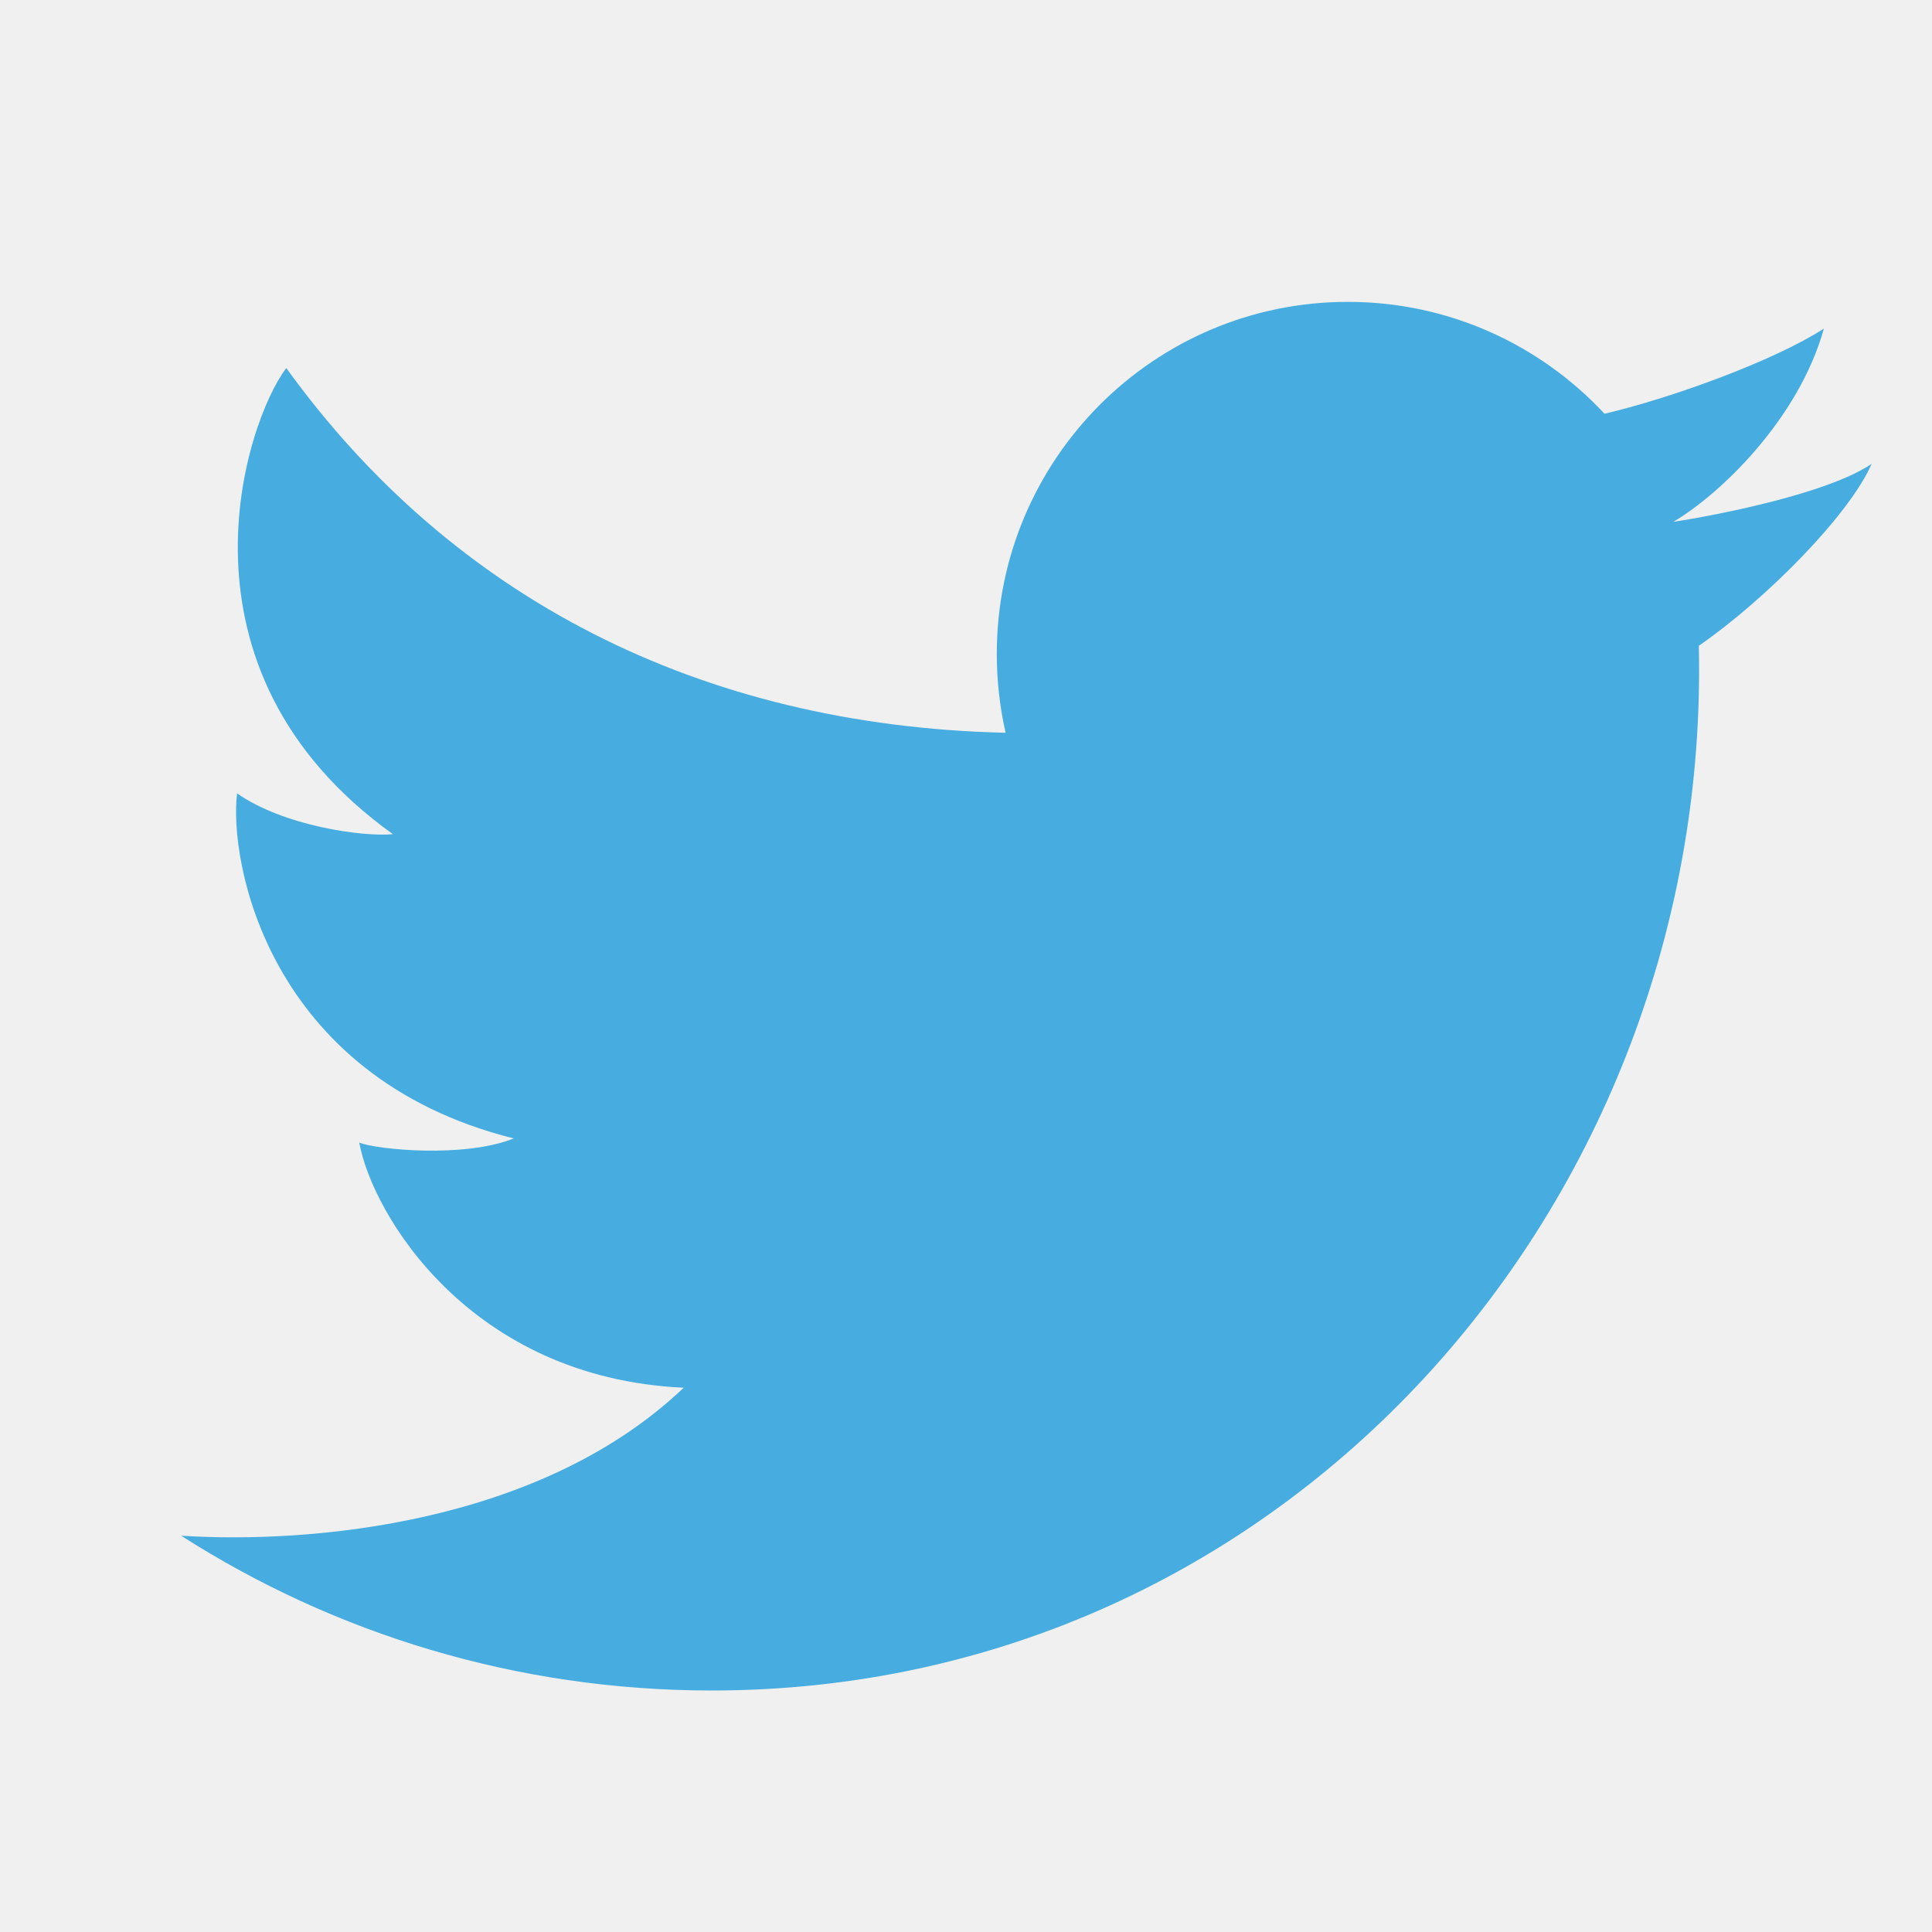
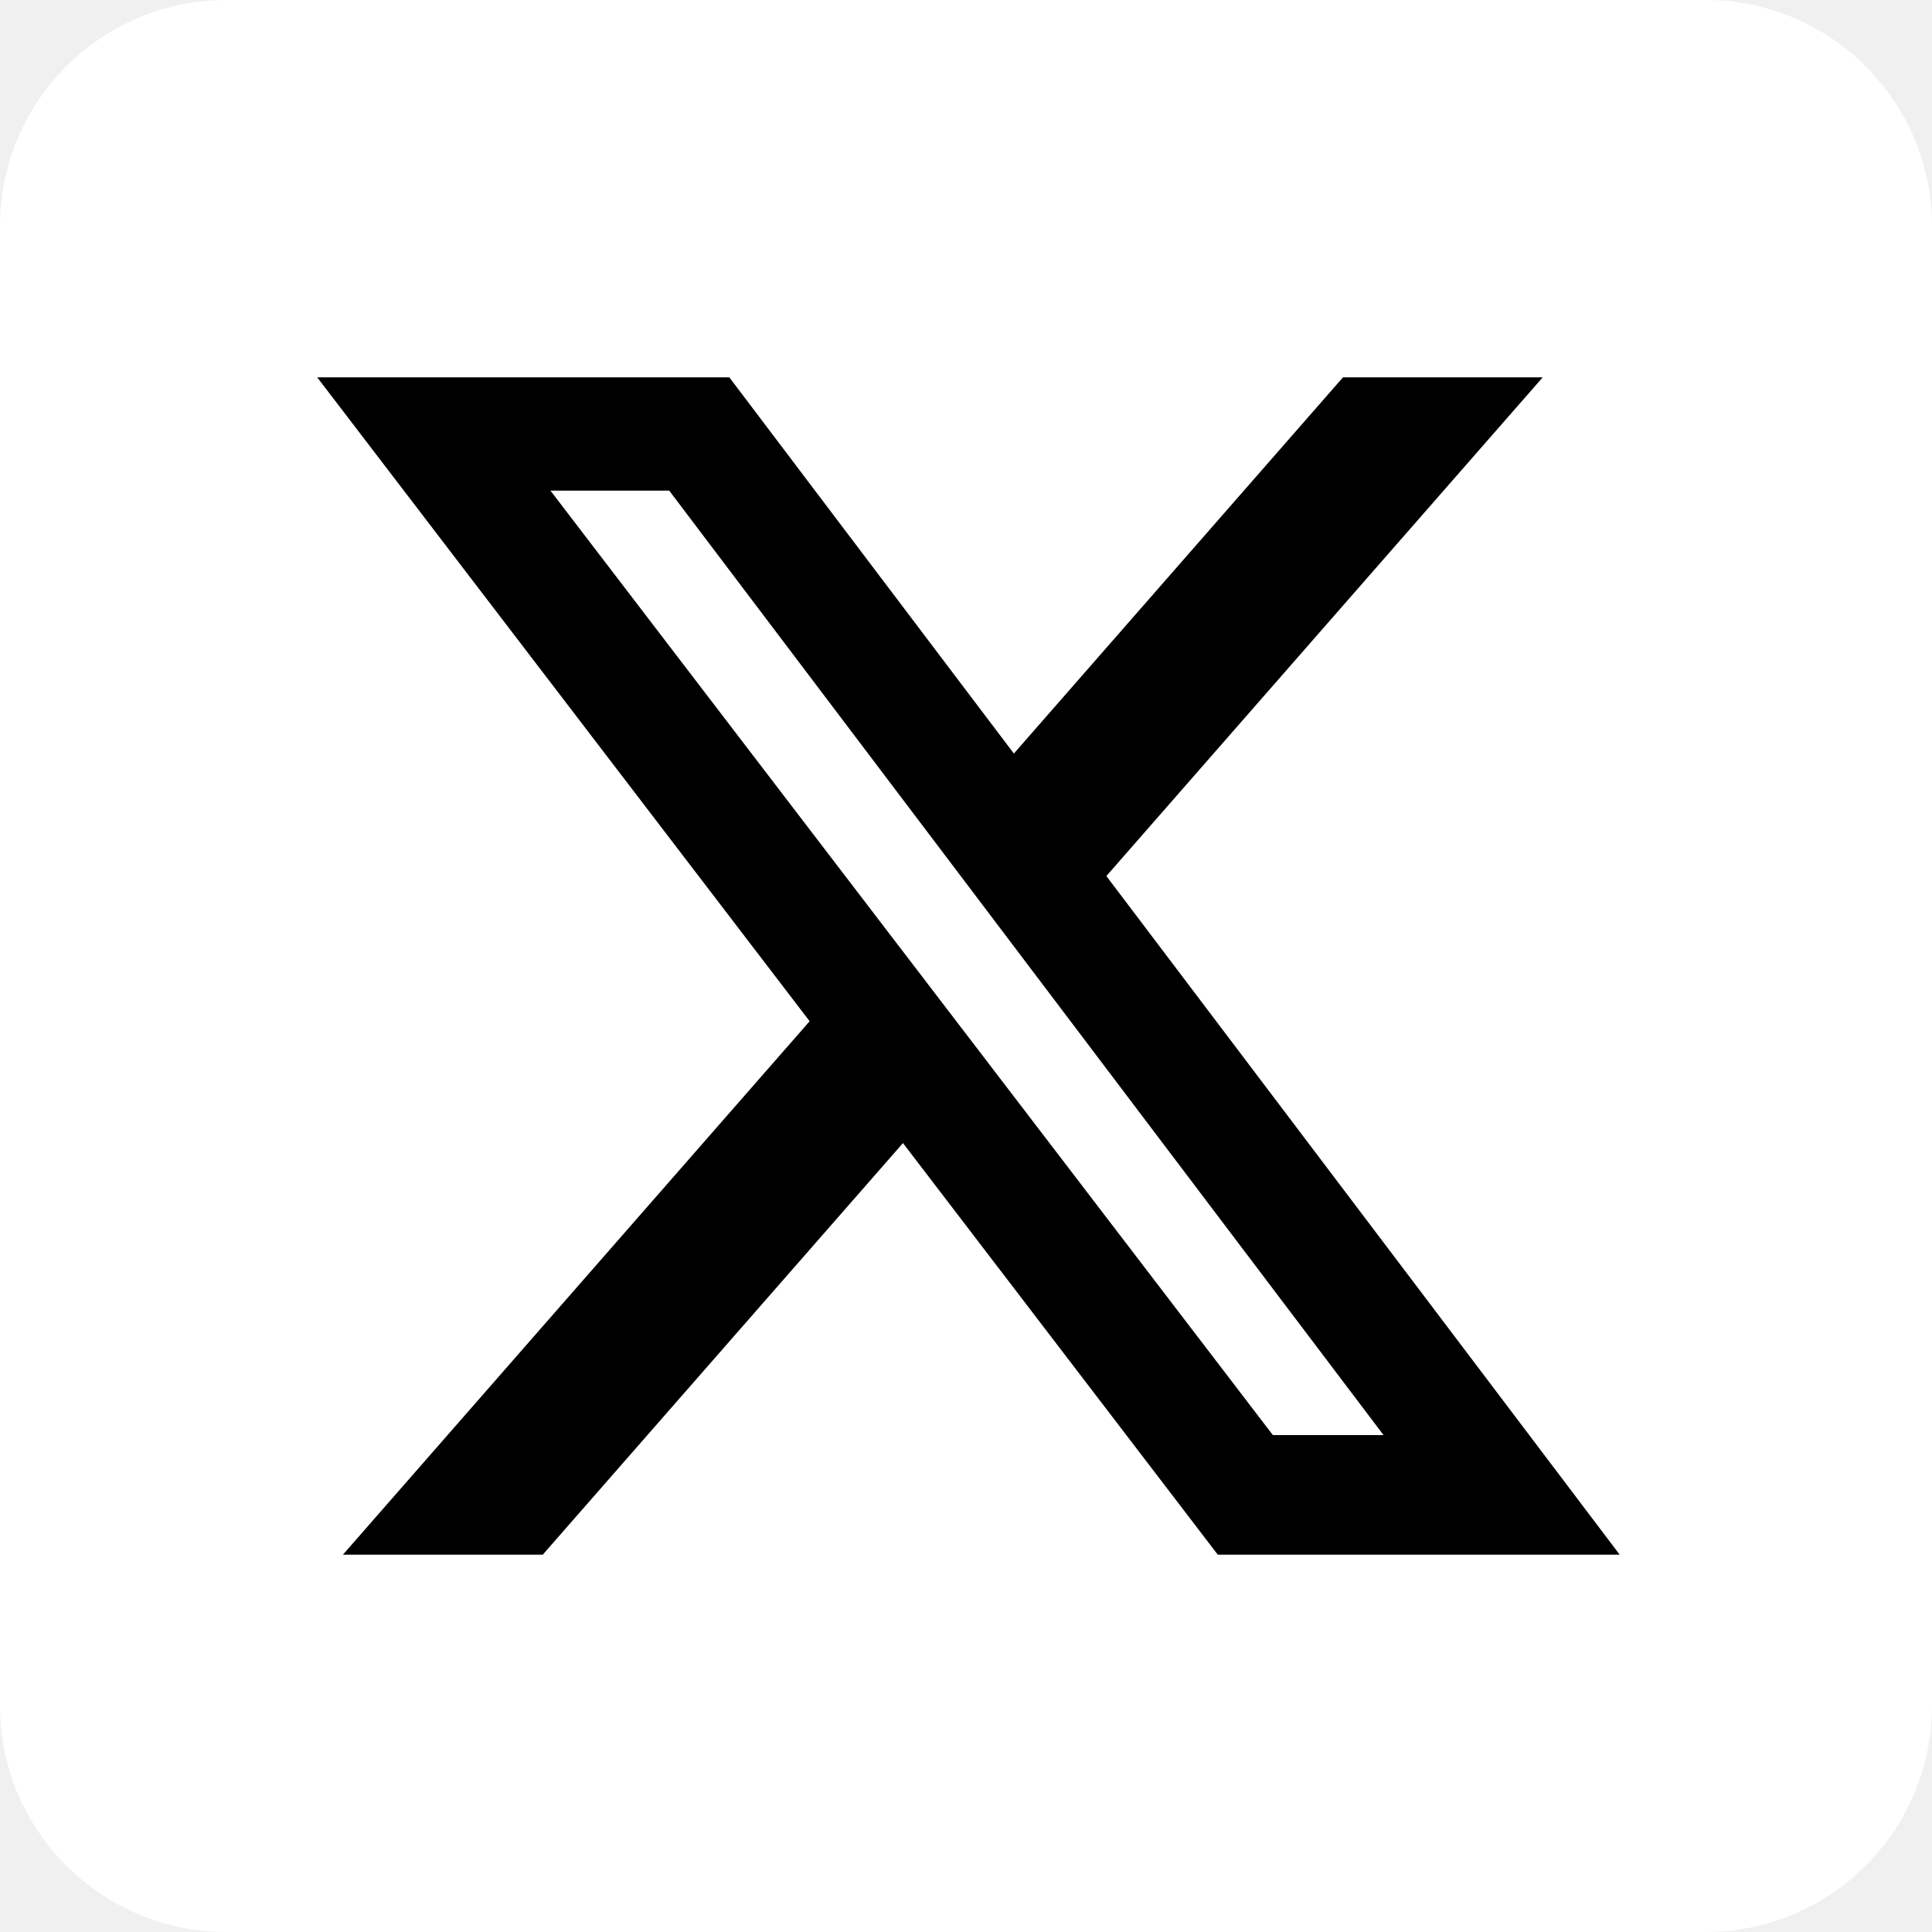
- <svg xmlns="http://www.w3.org/2000/svg" width="800px" height="800px" viewBox="0 0 32 32" fill="none">
-   <path d="M11.789 28C8.554 28 5.538 27.059 3 25.436C5.155 25.575 8.958 25.241 11.324 22.985C7.765 22.822 6.16 20.092 5.951 18.926C6.253 19.043 7.695 19.183 8.509 18.856C4.416 17.83 3.788 14.237 3.927 13.141C4.695 13.678 5.997 13.864 6.509 13.817C2.695 11.088 4.067 6.983 4.742 6.096C7.479 9.889 11.581 12.019 16.656 12.137C16.561 11.717 16.51 11.28 16.51 10.832C16.51 7.611 19.113 5 22.325 5C24.003 5 25.514 5.713 26.576 6.853C27.697 6.59 29.384 5.975 30.209 5.443C29.793 6.936 28.499 8.181 27.716 8.643C27.722 8.659 27.709 8.627 27.716 8.643C28.404 8.539 30.265 8.181 31 7.683C30.636 8.521 29.264 9.916 28.138 10.696C28.347 19.938 21.276 28 11.789 28Z" fill="#47ACDF" />
+ <svg xmlns="http://www.w3.org/2000/svg" width="512" height="512" fill="none" viewBox="0 0 512 512" id="twitter">
+   <g clip-path="url(#clip0_84_15698)">
+     <rect width="512" height="512" fill="#fff" rx="60" />
+     <path fill="#000" d="M355.904 100H408.832L293.2 232.16L429.232 412H322.72L239.296 302.928L143.84 412H90.88L214.56 270.64L84.064 100H193.28L268.688 199.696L355.904 100ZM337.328 380.32H366.656L177.344 130.016H145.872L337.328 380.32Z" />
+   </g>
+   <defs>
+     <clipPath id="clip0_84_15698">
+       <rect width="512" height="512" fill="#fff" />
+     </clipPath>
+   </defs>
</svg>
